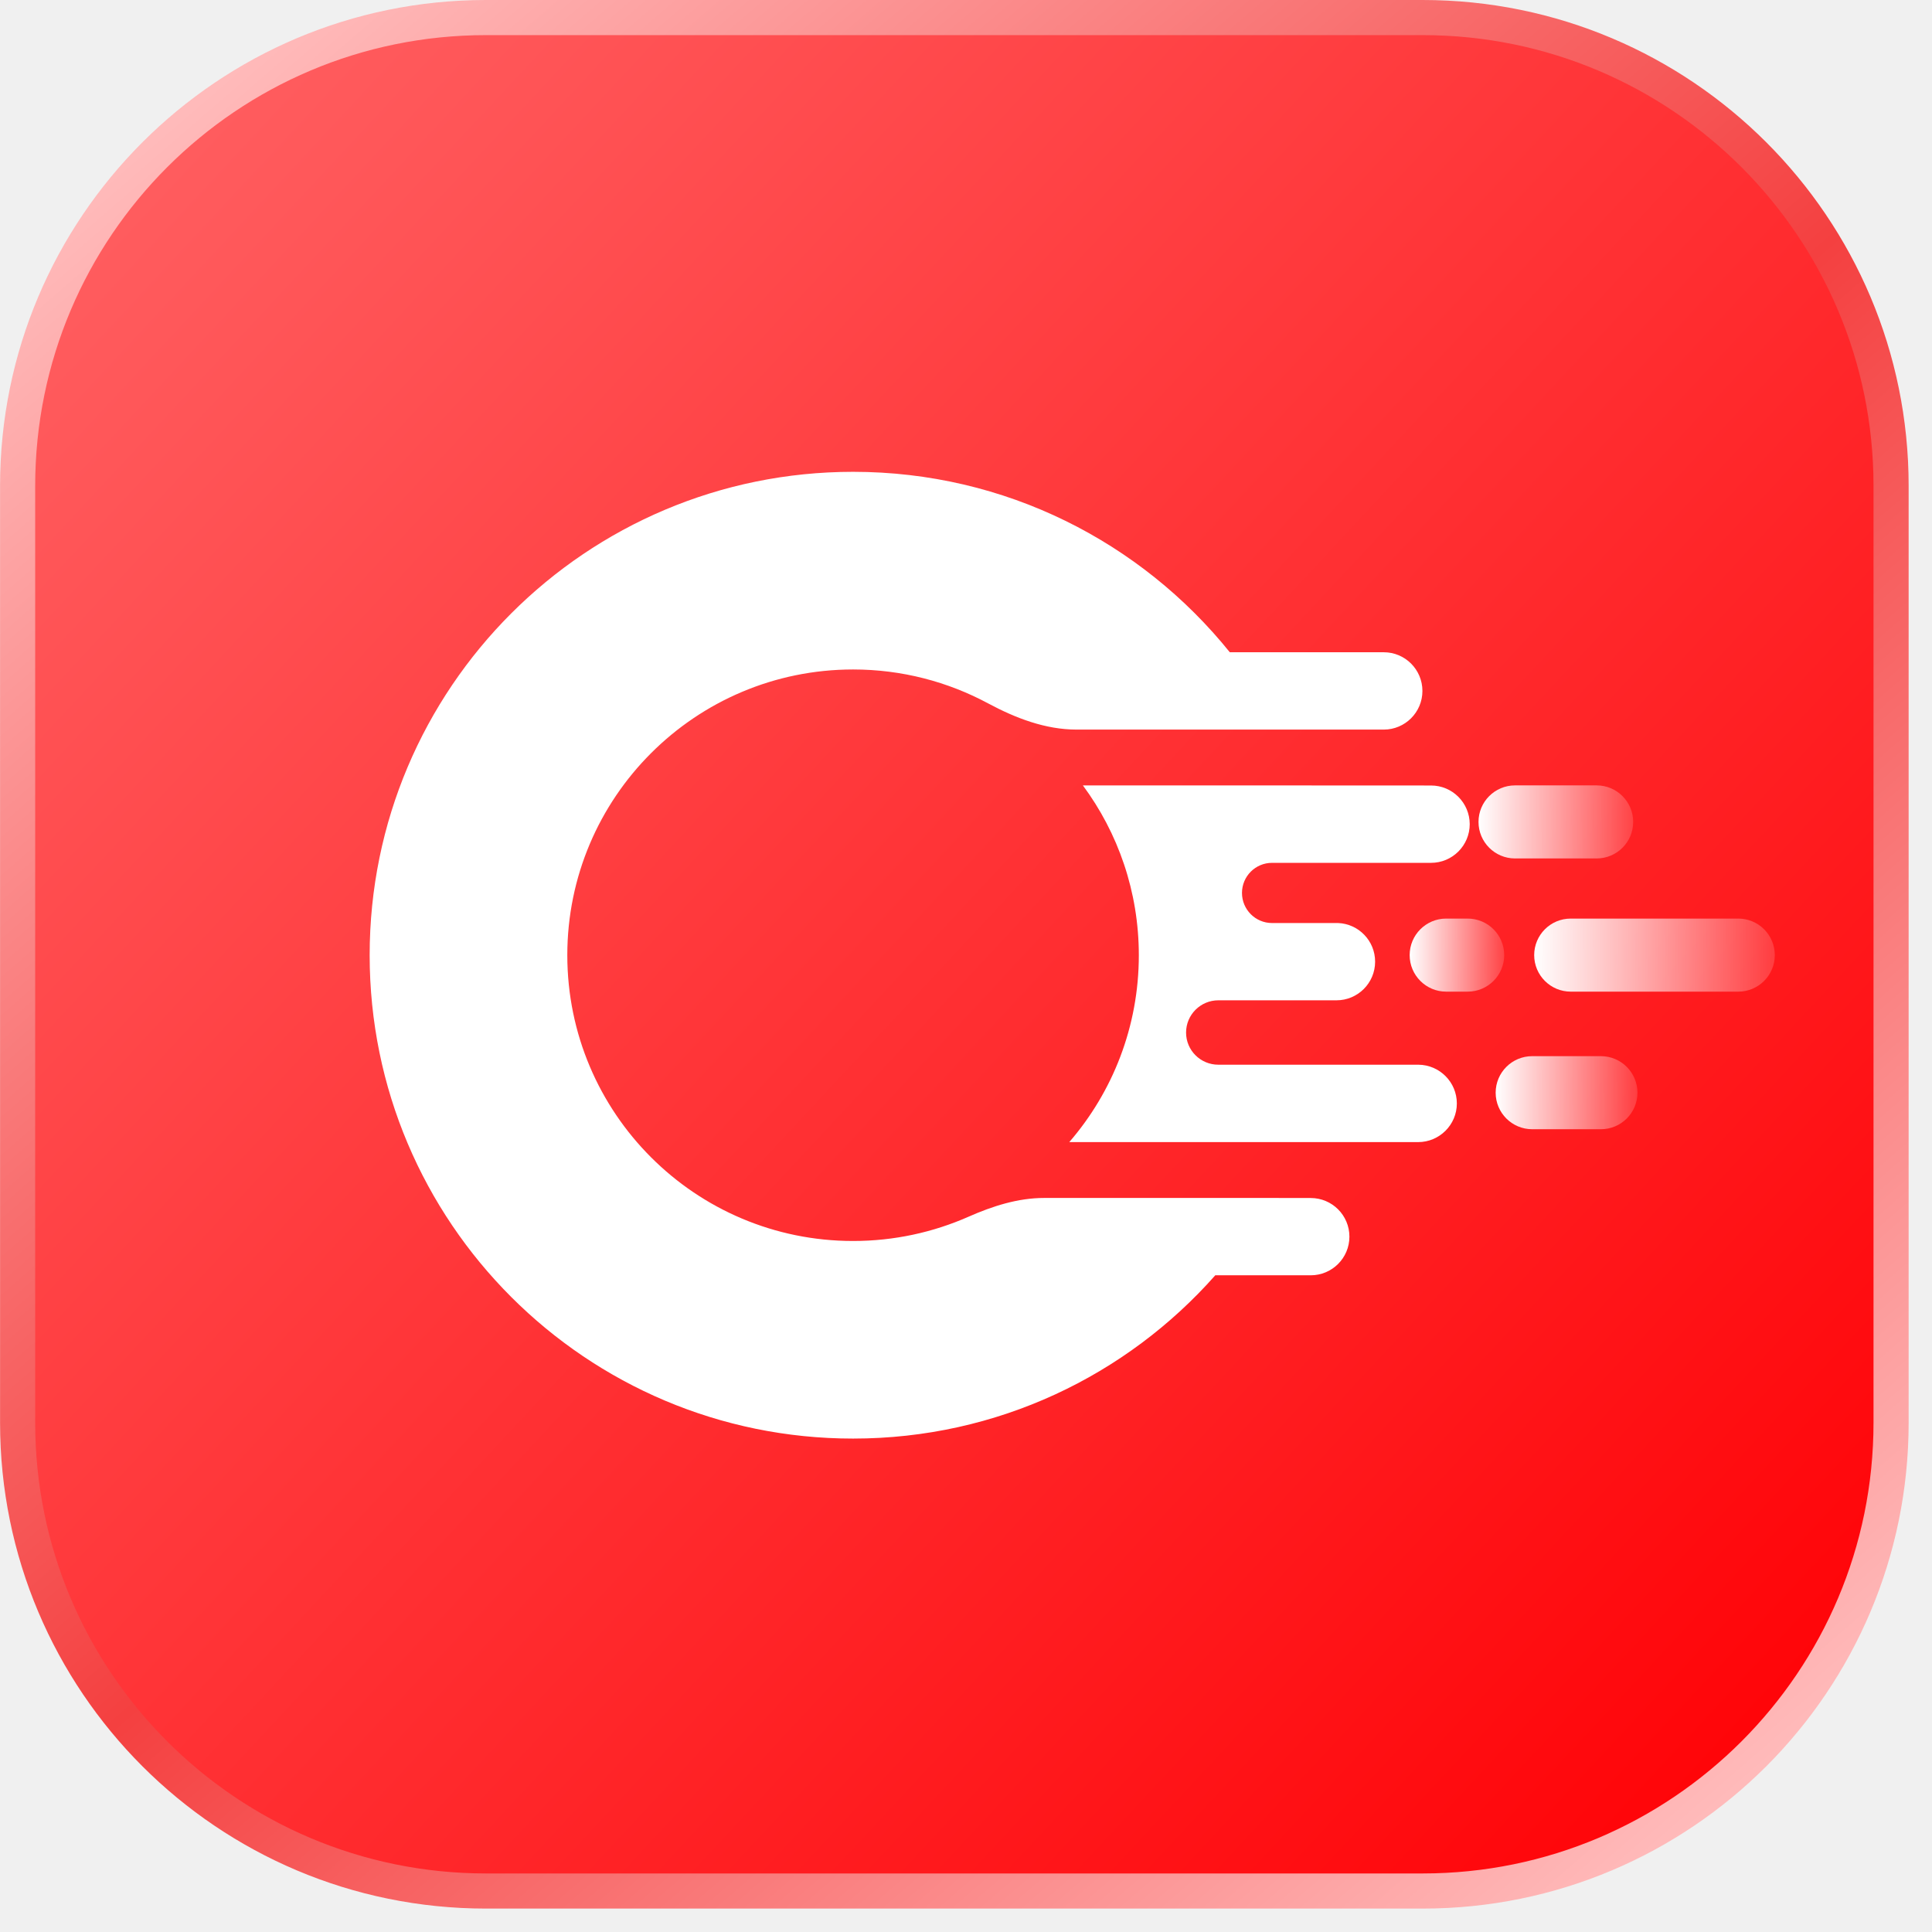
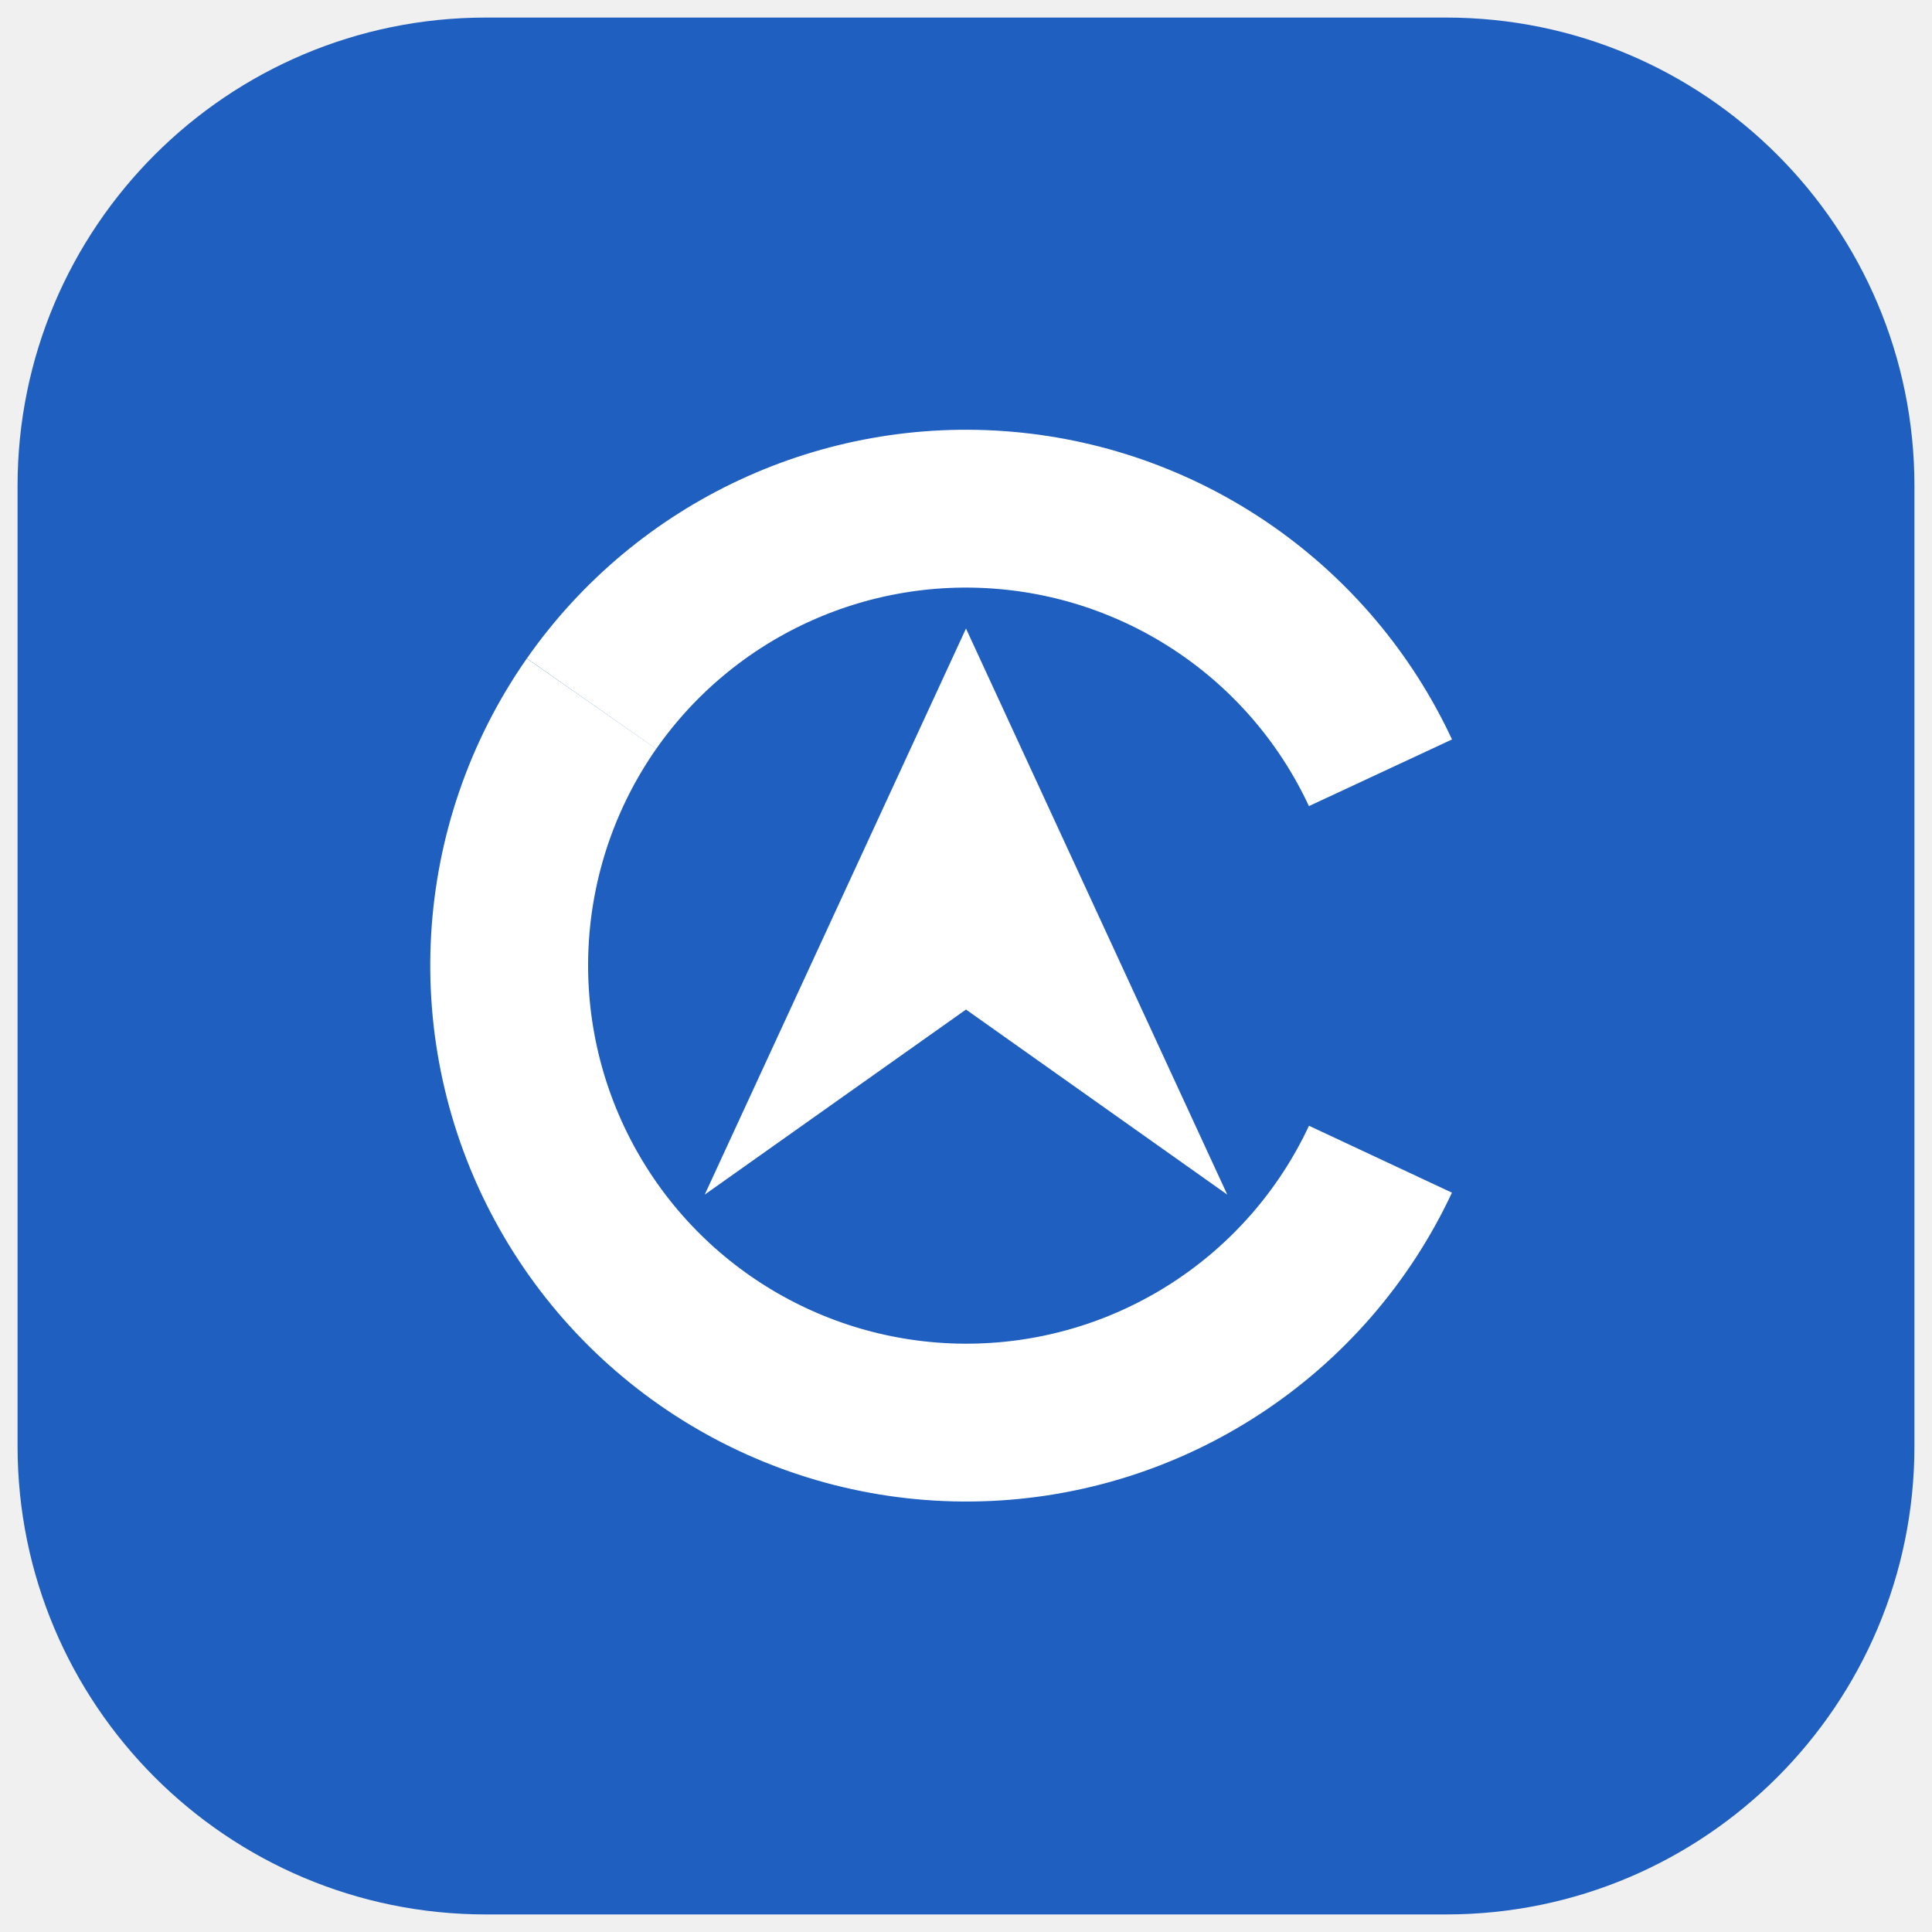
<svg xmlns="http://www.w3.org/2000/svg" width="33" height="33" viewBox="0 0 33 33" fill="none">
-   <rect x="0.301" y="0.3" width="32" height="32" rx="8" fill="url(#paint0_linear_109_19481)" stroke="url(#paint1_linear_109_19481)" stroke-width="0.6" />
-   <rect x="24.078" y="15.69" width="1.615" height="1.248" rx="0.624" fill="url(#paint2_linear_109_19481)" />
-   <rect x="26.205" y="15.69" width="4.11" height="1.248" rx="0.624" fill="url(#paint3_linear_109_19481)" />
-   <rect x="25.547" y="18.04" width="2.422" height="1.248" rx="0.624" fill="url(#paint4_linear_109_19481)" />
-   <rect x="25.254" y="13.415" width="2.642" height="1.248" rx="0.624" fill="url(#paint5_linear_109_19481)" />
-   <path d="M14.571 8.059C17.172 8.059 19.492 9.261 21.006 11.141H23.636C24 11.141 24.296 11.437 24.296 11.802C24.296 12.166 24 12.462 23.636 12.462H18.39C17.856 12.462 17.347 12.266 16.877 12.014C16.19 11.645 15.405 11.435 14.571 11.435C11.876 11.436 9.69 13.621 9.69 16.316C9.691 19.012 11.876 21.197 14.571 21.197C15.273 21.197 15.939 21.049 16.542 20.783C16.952 20.602 17.386 20.462 17.834 20.462H21.713L22.388 20.463C22.753 20.463 23.049 20.758 23.049 21.123C23.049 21.488 22.753 21.783 22.388 21.783H20.758C19.245 23.494 17.034 24.572 14.571 24.572C10.011 24.572 6.314 20.876 6.314 16.315C6.314 11.755 10.011 8.059 14.571 8.059ZM24.443 13.417C24.808 13.417 25.103 13.713 25.104 14.077C25.104 14.442 24.808 14.738 24.443 14.738H21.727C21.444 14.738 21.214 14.968 21.214 15.252C21.214 15.536 21.444 15.766 21.727 15.766H22.855C23.207 15.78 23.488 16.07 23.488 16.426C23.488 16.79 23.193 17.086 22.828 17.086H20.81C20.506 17.086 20.259 17.333 20.259 17.637C20.259 17.941 20.506 18.186 20.81 18.186H24.227C24.59 18.189 24.884 18.484 24.884 18.848C24.884 19.212 24.587 19.508 24.223 19.508H18.264C19.004 18.652 19.452 17.537 19.452 16.316C19.452 15.23 19.097 14.227 18.497 13.416H22.305L24.443 13.417Z" fill="white" />
-   <defs>
-     <linearGradient id="paint0_linear_109_19481" x1="30.801" y1="29.8" x2="1.801" y2="2.8" gradientUnits="userSpaceOnUse">
-       <stop stop-color="#FF0307" />
-       <stop offset="1" stop-color="#FF5E60" />
-     </linearGradient>
-     <linearGradient id="paint1_linear_109_19481" x1="3.301" y1="1.8" x2="28.801" y2="31.3" gradientUnits="userSpaceOnUse">
-       <stop stop-color="#FFBABA" />
-       <stop offset="0.514" stop-color="#F44040" />
-       <stop offset="1" stop-color="#FFBABA" />
-     </linearGradient>
-     <linearGradient id="paint2_linear_109_19481" x1="25.989" y1="16.306" x2="24.078" y2="16.309" gradientUnits="userSpaceOnUse">
-       <stop stop-color="white" stop-opacity="0" />
-       <stop offset="1" stop-color="white" />
-     </linearGradient>
-     <linearGradient id="paint3_linear_109_19481" x1="31.07" y1="16.306" x2="26.205" y2="16.326" gradientUnits="userSpaceOnUse">
-       <stop stop-color="white" stop-opacity="0" />
-       <stop offset="1" stop-color="white" />
-     </linearGradient>
-     <linearGradient id="paint4_linear_109_19481" x1="28.414" y1="18.656" x2="25.547" y2="18.663" gradientUnits="userSpaceOnUse">
-       <stop stop-color="white" stop-opacity="0" />
-       <stop offset="1" stop-color="white" />
-     </linearGradient>
-     <linearGradient id="paint5_linear_109_19481" x1="28.381" y1="14.031" x2="25.254" y2="14.039" gradientUnits="userSpaceOnUse">
-       <stop stop-color="white" stop-opacity="0" />
-       <stop offset="1" stop-color="white" />
-     </linearGradient>
-   </defs>
+   <rect x="0.3" y="0.3" width="32.4" height="32.4" rx="8" fill="#1F5FBF" />
+   <g transform="translate(4.60 4.60) scale(0.046484)">
+     <path d="M408.3 327.0 A168.0 168.0 0 1 1 118.4 159.6" stroke="#FFFFFF" stroke-width="58.0" fill="none" />
+     <path d="M118.4 159.6 A168.0 168.0 0 0 1 408.3 185.0" stroke="#FFFFFF" stroke-width="58.0" fill="none" />
+     <path d="M256 132 L352 340 L256 272 L160 340 Z" fill="#FFFFFF" />
+   </g>
</svg>
